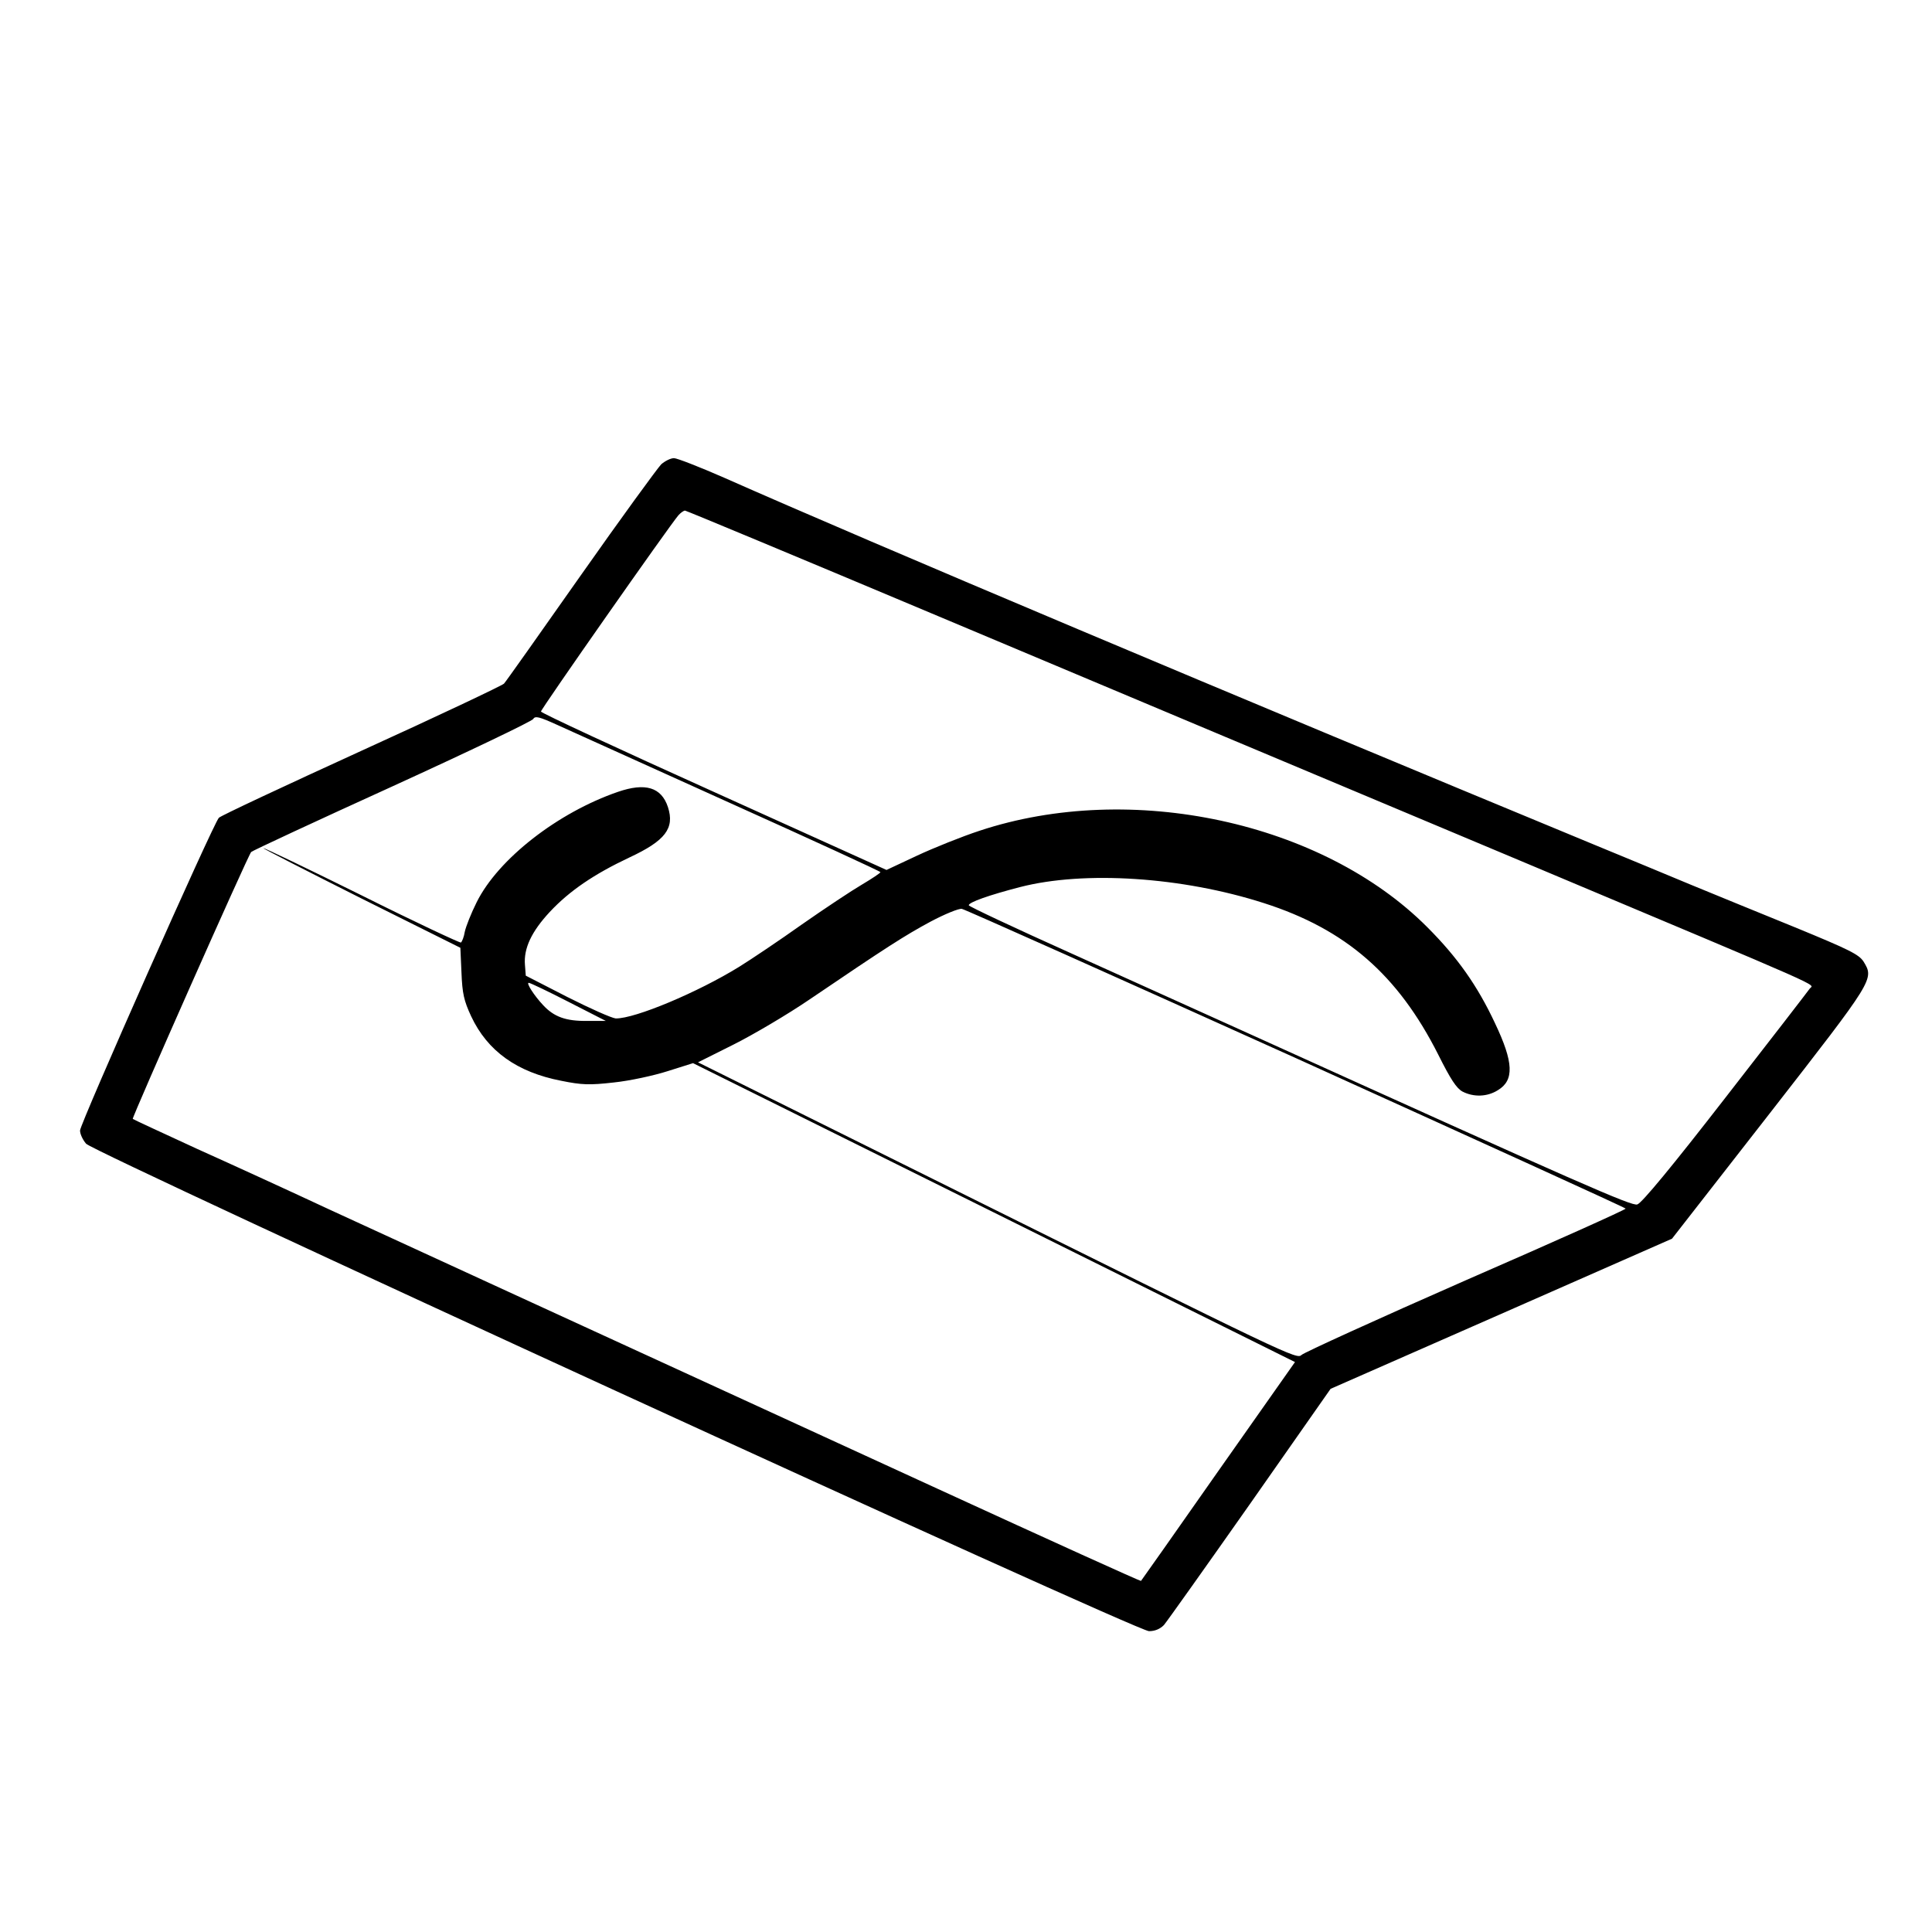
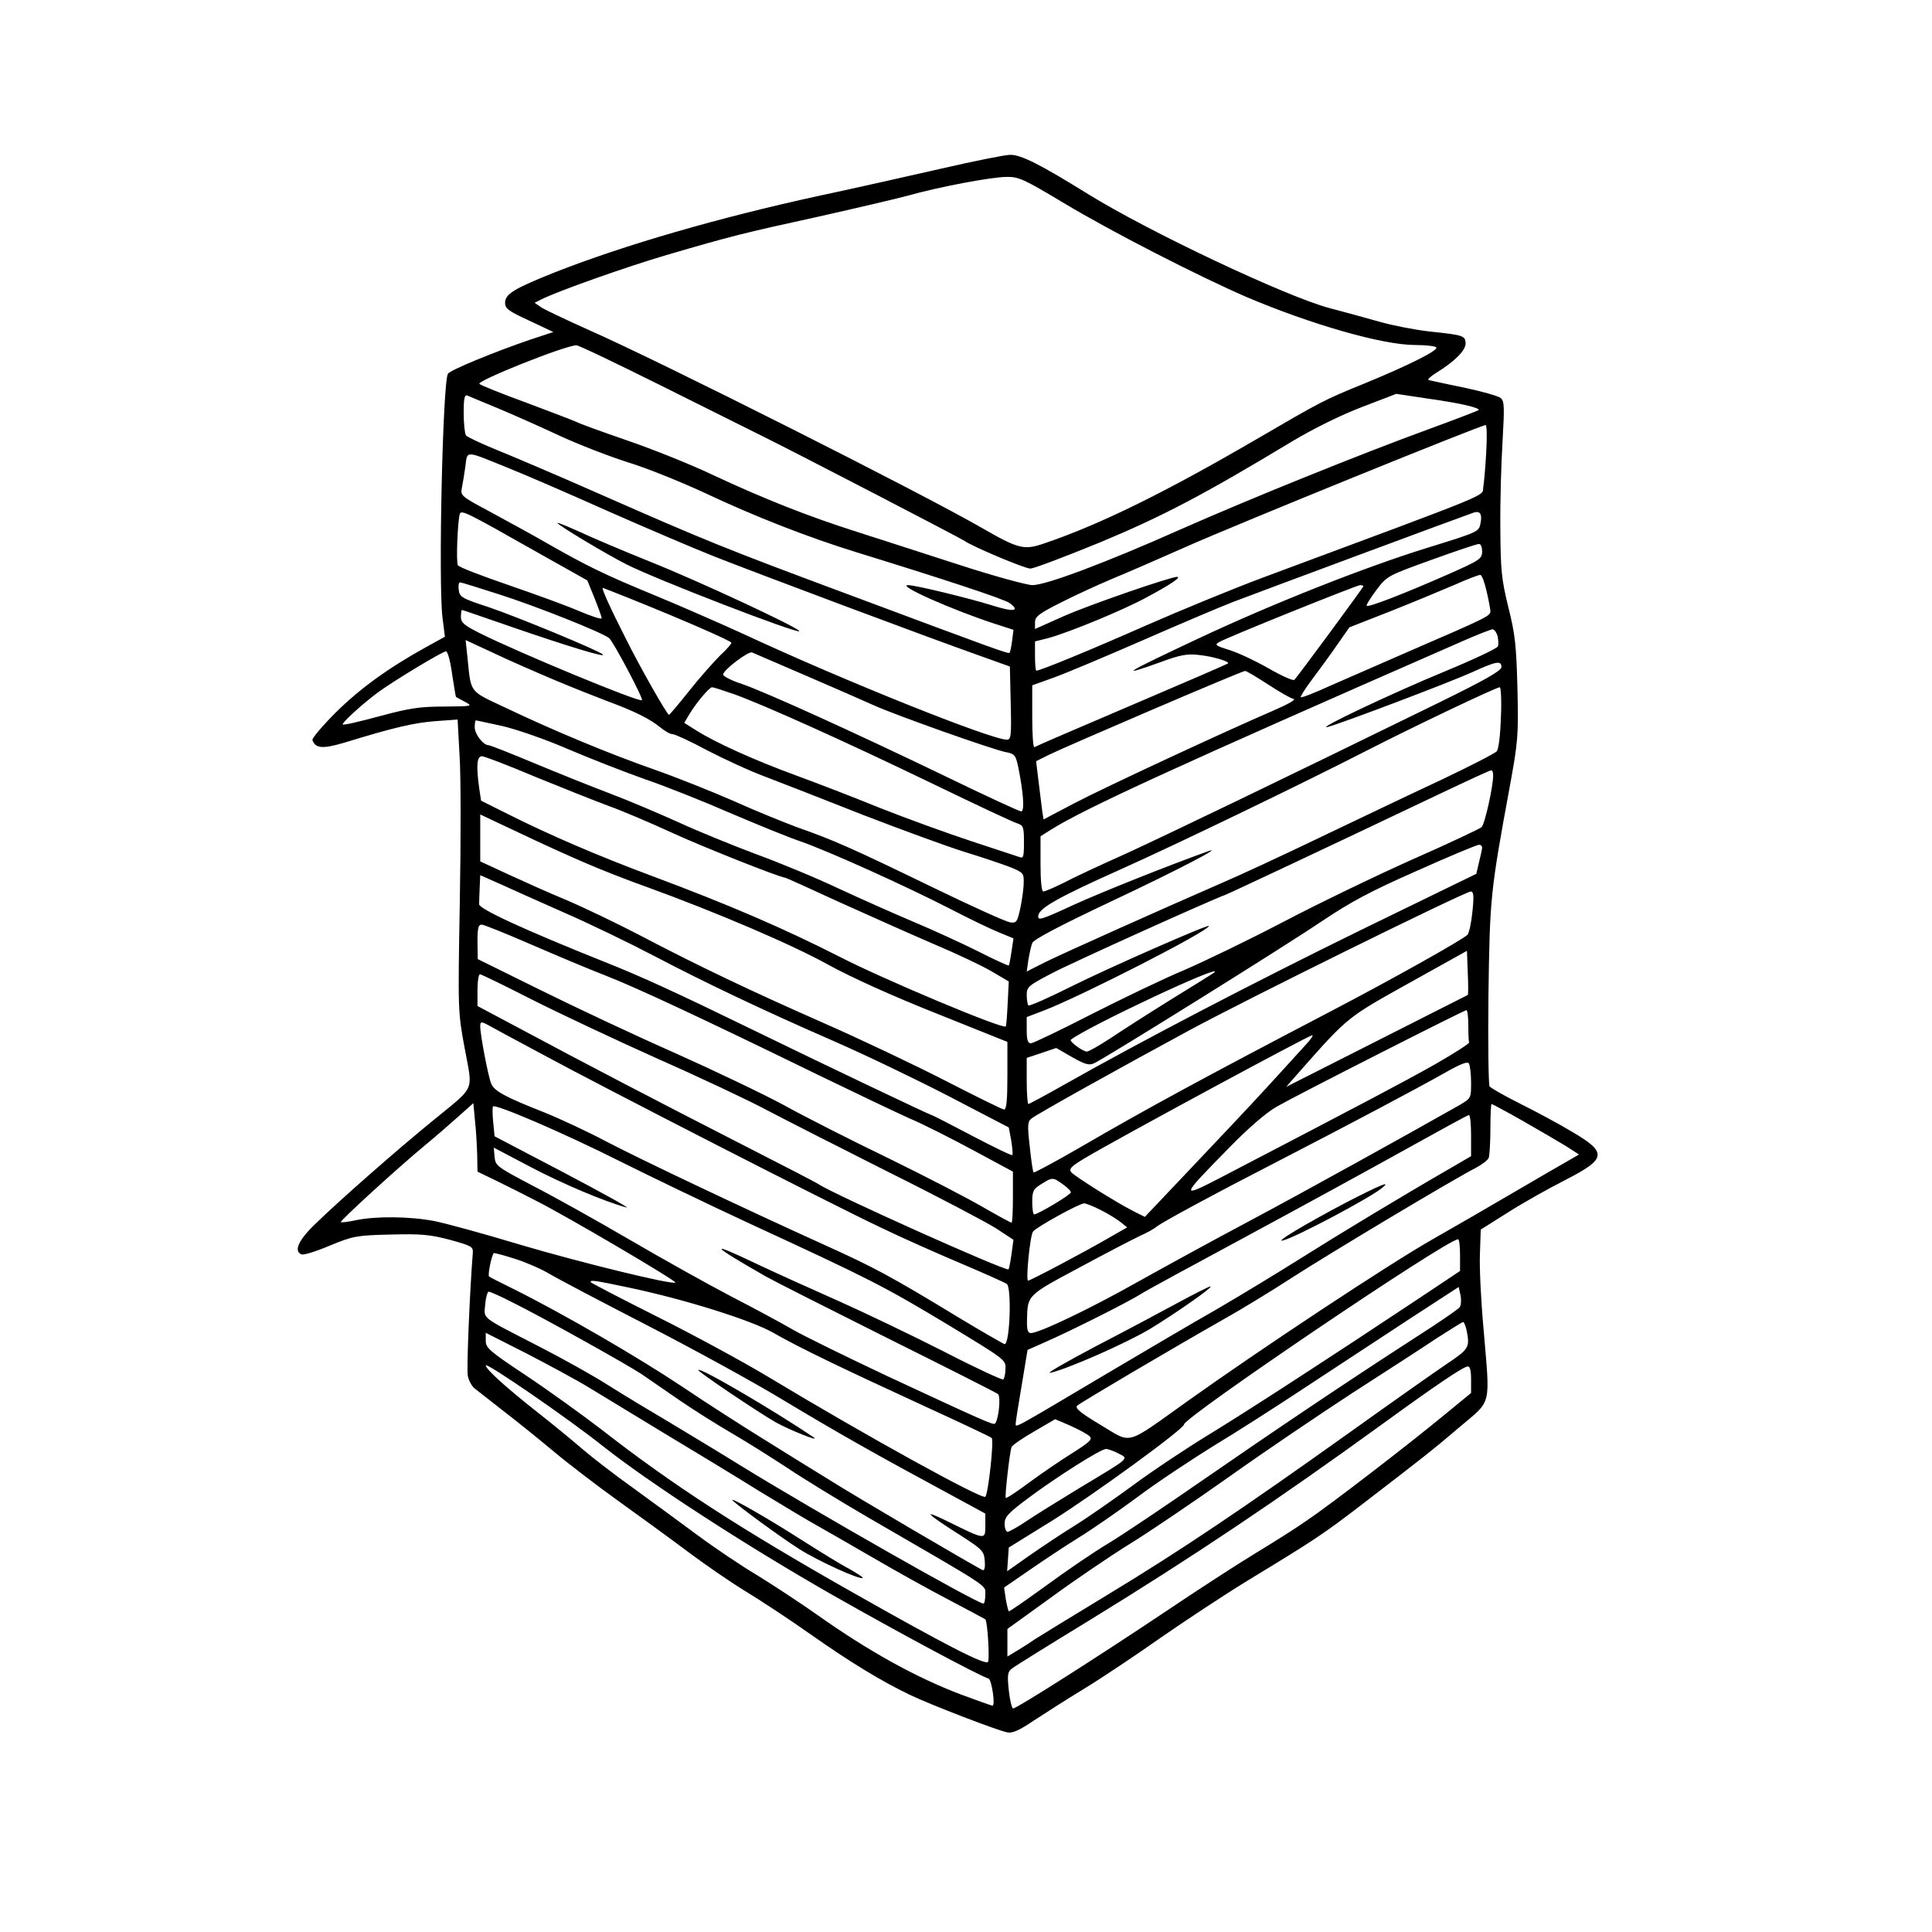
<svg xmlns="http://www.w3.org/2000/svg" version="1.0" width="700pt" height="700pt" viewBox="0 0 700 700" preserveAspectRatio="xMidYMid meet">
  <g transform="translate(0,700) scale(0.1,-0.1)" fill="#000000" stroke="none">
-     <path d="M2396 5318 c-13 -13 -145 -194 -292 -403 -147 -209 -272 -386 -278 -392 -7 -7 -239 -117 -516 -243 -278 -127 -511 -236 -517 -243 -20 -20 -503 -1109 -503 -1133 0 -13 10 -34 22 -48 33 -35 3805 -1766 3851 -1766 22 0 40 8 54 22 11 13 151 210 312 439 l292 417 619 272 618 272 354 454 c379 487 379 486 340 550 -17 26 -51 43 -248 124 -126 51 -296 121 -379 155 -82 34 -240 100 -350 145 -1315 544 -2616 1092 -3151 1329 -89 39 -171 71 -182 71 -12 0 -32 -10 -46 -22z m976 -539 c847 -356 1279 -538 2173 -913 1110 -467 1025 -429 1012 -448 -7 -10 -145 -189 -307 -397 -190 -245 -303 -382 -318 -385 -21 -6 -195 70 -1407 619 -148 67 -438 198 -642 290 -205 92 -373 171 -373 175 0 11 74 37 186 66 233 60 587 37 883 -58 297 -95 486 -260 632 -549 45 -90 66 -122 88 -134 41 -21 90 -19 128 5 60 36 57 101 -10 242 -64 137 -137 240 -246 349 -380 381 -1073 531 -1622 349 -64 -21 -166 -62 -226 -90 l-111 -52 -626 283 c-344 155 -626 286 -626 291 0 9 466 674 498 711 8 9 19 17 24 17 4 0 405 -167 890 -371z m-730 -687 c302 -136 548 -249 548 -252 0 -3 -30 -23 -67 -45 -36 -21 -134 -86 -217 -144 -83 -59 -186 -128 -228 -154 -149 -92 -377 -188 -447 -187 -14 1 -93 36 -176 78 l-150 77 -3 39 c-5 60 24 121 90 192 72 77 161 137 288 197 131 61 165 106 140 183 -24 72 -82 89 -181 55 -218 -75 -434 -243 -512 -400 -20 -40 -39 -88 -43 -107 -3 -19 -10 -36 -14 -39 -3 -2 -166 74 -360 171 -194 96 -354 173 -356 171 -2 -1 158 -83 355 -182 l359 -179 4 -90 c3 -76 9 -102 35 -158 59 -126 166 -203 327 -234 74 -15 102 -16 190 -6 58 6 145 25 195 41 l92 29 1090 -541 1091 -542 -278 -395 c-152 -217 -278 -396 -280 -398 -1 -2 -332 148 -735 333 -1464 672 -1959 899 -2204 1012 -137 64 -353 163 -480 220 -126 58 -232 107 -234 109 -4 4 417 954 429 967 3 4 233 111 510 237 278 127 508 237 512 245 7 12 22 8 86 -21 42 -19 323 -146 624 -282z m2056 -927 c655 -297 1192 -541 1192 -544 0 -4 -261 -121 -580 -260 -319 -140 -586 -262 -594 -270 -18 -17 -29 -12 -1329 634 l-858 426 128 64 c70 35 196 109 278 165 277 188 344 231 437 281 51 27 102 48 113 46 11 -2 557 -246 1213 -542z m-2638 205 l135 -69 -68 0 c-77 -1 -120 15 -159 57 -33 35 -63 82 -52 81 5 0 70 -31 144 -69z" />
+     <path d="M3410 6389 c-118 -27 -318 -72 -445 -99 -358 -78 -701 -177 -953 -276 -148 -59 -182 -79 -182 -111 0 -21 12 -30 88 -65 l87 -41 -85 -28 c-129 -44 -289 -110 -297 -123 -19 -30 -35 -752 -20 -882 l9 -71 -69 -38 c-139 -77 -240 -151 -326 -236 -49 -49 -87 -94 -85 -100 10 -31 37 -33 115 -10 179 55 252 72 329 78 l82 6 7 -129 c5 -71 5 -309 1 -529 -7 -398 -7 -401 18 -535 29 -158 41 -132 -114 -259 -127 -103 -342 -292 -427 -375 -62 -59 -80 -100 -50 -111 7 -3 53 11 102 32 85 35 97 37 220 40 111 3 142 0 215 -19 79 -22 85 -25 83 -48 -11 -140 -23 -421 -18 -445 3 -16 14 -37 24 -45 10 -8 56 -44 102 -80 46 -35 129 -102 184 -148 55 -46 161 -127 235 -180 74 -53 188 -136 252 -184 64 -48 159 -113 210 -144 51 -31 158 -101 237 -157 147 -103 251 -166 356 -217 75 -36 321 -131 356 -137 18 -3 43 8 93 42 38 25 121 78 185 117 64 39 188 122 276 184 88 61 230 155 315 207 242 147 271 166 412 274 230 177 255 196 357 283 118 100 110 69 86 357 -9 98 -15 218 -13 268 l3 90 100 63 c55 35 148 87 207 117 150 77 153 99 21 176 -43 26 -125 70 -183 99 -58 29 -109 58 -113 64 -4 6 -6 157 -4 336 5 348 7 369 77 749 30 164 32 185 28 355 -4 156 -8 197 -33 296 -25 102 -28 134 -29 285 -1 94 3 235 8 315 7 126 7 147 -7 158 -8 7 -68 24 -134 38 -65 13 -122 26 -127 27 -5 2 8 14 29 27 65 40 105 80 105 105 0 29 -8 31 -131 44 -53 6 -134 22 -180 35 -46 13 -129 36 -183 50 -157 42 -653 276 -874 413 -171 106 -243 143 -282 142 -19 0 -132 -23 -250 -50z m445 -125 c173 -104 488 -265 661 -340 233 -99 493 -174 611 -174 39 0 74 -4 77 -9 7 -11 -101 -65 -264 -132 -139 -56 -159 -67 -380 -196 -343 -200 -578 -315 -780 -383 -70 -24 -92 -18 -222 57 -222 128 -1167 604 -1426 718 -78 35 -154 71 -169 80 l-26 18 24 12 c59 30 308 118 454 161 236 69 276 79 550 139 138 31 283 65 324 76 113 32 300 67 356 68 46 1 63 -7 210 -95z m-1462 -660 c161 -80 330 -165 377 -188 123 -61 713 -367 725 -376 26 -19 217 -100 238 -100 13 0 126 43 253 95 226 94 378 174 696 366 79 47 176 95 252 124 l125 48 113 -17 c116 -16 193 -34 185 -42 -2 -2 -82 -33 -178 -68 -252 -92 -650 -253 -899 -363 -274 -122 -490 -203 -539 -203 -20 0 -141 33 -267 74 -126 41 -292 94 -369 119 -176 56 -336 119 -524 207 -80 38 -220 94 -311 125 -90 31 -173 61 -183 67 -11 5 -92 36 -180 69 -88 32 -165 63 -170 68 -11 11 307 138 351 140 7 1 144 -65 305 -145z m-592 -82 c53 -22 154 -67 225 -100 71 -33 183 -76 249 -97 66 -20 187 -69 270 -107 188 -89 381 -164 555 -218 318 -98 537 -170 558 -185 41 -30 13 -33 -65 -8 -80 25 -276 73 -303 73 -42 0 158 -89 314 -140 l68 -22 -5 -40 c-3 -22 -7 -41 -9 -43 -4 -5 -43 9 -589 213 -441 164 -512 193 -887 358 -156 69 -330 143 -385 165 -56 23 -105 46 -109 52 -4 7 -8 43 -8 81 0 51 3 67 13 63 6 -3 55 -23 108 -45z m3584 -159 c-3 -54 -8 -112 -11 -129 -5 -34 53 -10 -799 -327 -110 -41 -299 -119 -420 -172 -199 -88 -386 -165 -400 -165 -3 0 -5 24 -5 53 l0 53 48 12 c76 21 271 101 357 148 86 46 126 73 110 74 -24 0 -320 -102 -412 -143 l-103 -46 0 24 c0 21 14 32 98 74 53 27 135 64 182 84 47 19 168 72 270 117 180 80 1066 440 1083 440 4 0 5 -44 2 -97z m-3545 -58 c58 -23 222 -94 365 -158 143 -63 314 -136 380 -162 146 -58 795 -301 957 -358 l117 -42 3 -133 c3 -120 1 -132 -14 -132 -57 0 -591 214 -948 380 -85 39 -231 103 -323 141 -189 78 -248 107 -392 189 -55 32 -149 83 -208 115 -103 55 -109 59 -104 85 3 15 9 50 13 79 8 60 -4 60 154 -4z m101 -303 l187 -105 26 -64 c14 -35 26 -68 26 -73 0 -5 -37 7 -82 26 -46 20 -162 62 -258 95 -96 33 -177 64 -181 71 -7 10 -1 160 7 186 5 16 30 3 275 -136z m3423 101 c-6 -30 -9 -31 -193 -88 -223 -69 -553 -199 -826 -327 -272 -128 -299 -144 -140 -87 70 26 97 31 138 26 51 -5 114 -24 106 -31 -2 -2 -159 -70 -349 -151 -190 -81 -348 -149 -352 -152 -5 -2 -8 47 -8 110 l0 114 78 28 c42 15 187 76 322 135 135 59 281 121 325 138 75 29 842 314 875 325 23 7 31 -6 24 -40z m6 -101 c0 -27 -8 -32 -128 -85 -159 -70 -284 -118 -290 -112 -3 2 13 28 34 56 39 52 41 53 199 110 88 32 166 58 173 58 7 1 12 -11 12 -27z m16 -143 c7 -30 13 -62 14 -72 0 -19 -4 -21 -295 -147 -99 -43 -227 -99 -284 -124 -57 -26 -105 -45 -108 -42 -2 2 15 30 40 63 24 32 65 88 90 124 l46 66 148 58 c81 32 186 76 233 96 47 21 89 37 94 36 6 -2 15 -28 22 -58z m-3576 -13 c132 -42 373 -138 397 -158 15 -12 125 -220 119 -225 -9 -9 -446 172 -588 243 -57 29 -68 38 -68 59 0 14 2 25 4 25 2 0 86 -29 187 -64 195 -67 338 -111 323 -97 -17 15 -307 135 -413 171 -98 32 -106 37 -109 63 -2 15 0 27 5 27 4 0 69 -20 143 -44z m3130 30 c0 -4 -236 -324 -250 -339 -4 -5 -46 14 -93 41 -47 27 -111 57 -143 67 -49 15 -54 19 -38 28 30 18 498 206 512 207 6 0 12 -2 12 -4z m-2664 -42 c187 -75 374 -156 374 -163 0 -4 -18 -25 -41 -46 -22 -22 -73 -79 -111 -127 -39 -49 -72 -88 -74 -88 -7 0 -107 176 -158 279 -53 104 -88 181 -82 181 1 0 42 -16 92 -36z m3150 -139 c3 -14 4 -31 1 -37 -2 -7 -89 -48 -193 -91 -187 -77 -472 -212 -424 -201 42 10 444 162 525 199 86 39 105 43 105 18 0 -13 -60 -47 -223 -127 -582 -285 -996 -484 -1142 -551 -88 -39 -188 -86 -222 -104 -34 -17 -67 -31 -73 -31 -6 0 -10 38 -10 100 l0 100 38 24 c123 77 445 225 1482 679 58 26 111 46 117 47 7 0 15 -11 19 -25z m-3421 -157 c66 -28 155 -63 197 -79 95 -35 154 -64 191 -95 16 -13 35 -24 44 -24 8 0 65 -26 126 -59 62 -32 157 -76 212 -96 55 -21 214 -83 353 -138 140 -54 304 -114 365 -133 62 -19 136 -44 165 -55 50 -20 52 -23 51 -58 0 -20 -6 -61 -12 -91 -11 -50 -14 -55 -36 -52 -14 1 -144 60 -290 131 -287 139 -350 167 -481 213 -46 17 -150 59 -230 95 -80 35 -210 87 -290 115 -160 56 -363 140 -541 225 -130 61 -122 51 -135 178 l-7 66 99 -46 c54 -26 153 -69 219 -97z m-367 20 c7 -45 13 -82 14 -83 2 -1 17 -10 33 -18 29 -16 27 -16 -76 -17 -89 0 -126 -6 -234 -35 -70 -19 -130 -33 -133 -30 -5 5 69 73 127 116 54 40 234 149 247 149 6 0 16 -36 22 -82z m1282 -6 c102 -44 212 -92 245 -107 79 -36 435 -162 479 -170 32 -6 36 -11 45 -53 19 -93 24 -162 11 -162 -6 0 -132 58 -278 129 -330 159 -645 302 -734 333 -38 12 -68 28 -68 34 0 16 92 86 105 80 5 -2 93 -40 195 -84z m1673 -31 c41 -27 83 -51 93 -53 12 -2 -16 -18 -71 -42 -172 -74 -611 -278 -722 -336 l-112 -59 -5 32 c-2 18 -8 65 -13 105 l-9 74 46 23 c56 28 697 303 711 304 4 1 40 -21 82 -48z m-1931 -37 c110 -40 399 -170 718 -324 157 -76 295 -141 308 -144 20 -7 22 -14 22 -68 0 -53 -2 -59 -17 -53 -10 3 -88 29 -173 57 -85 28 -234 82 -330 120 -96 39 -236 93 -310 120 -145 53 -289 118 -358 162 l-43 27 18 30 c25 42 73 99 83 99 5 0 42 -12 82 -26z m2776 -83 c-2 -65 -8 -114 -15 -123 -7 -8 -97 -54 -200 -103 -103 -48 -300 -142 -438 -208 -137 -66 -299 -141 -360 -167 -216 -94 -571 -253 -638 -286 l-67 -34 6 42 c4 24 10 51 14 61 4 13 102 64 286 151 238 112 418 206 349 181 -147 -53 -378 -145 -484 -193 -121 -56 -132 -59 -129 -39 4 27 72 66 298 167 208 93 671 317 895 432 170 87 464 227 479 228 4 0 7 -49 4 -109z m-3616 -32 c51 -12 158 -49 238 -84 80 -34 205 -83 279 -109 73 -25 211 -80 305 -121 94 -40 210 -88 258 -104 107 -38 377 -160 541 -244 67 -35 146 -73 176 -85 l53 -22 -7 -47 c-4 -27 -8 -49 -10 -51 -2 -2 -52 21 -111 51 -60 30 -165 78 -234 107 -69 29 -190 83 -270 120 -80 38 -215 94 -300 125 -85 32 -211 83 -280 115 -69 31 -181 79 -250 105 -69 26 -193 76 -277 111 -84 35 -157 64 -163 64 -19 0 -50 40 -50 65 0 14 2 25 4 25 3 0 46 -10 98 -21z m116 -183 c98 -40 218 -88 267 -106 50 -18 151 -61 225 -95 110 -51 397 -165 415 -165 2 0 91 -40 197 -89 106 -48 259 -116 340 -151 81 -34 176 -79 210 -99 l63 -37 -4 -79 c-2 -44 -5 -82 -7 -84 -10 -11 -442 170 -605 254 -199 101 -395 186 -679 292 -191 71 -372 149 -521 224 l-96 48 -7 47 c-11 80 -8 114 10 114 9 0 95 -33 192 -74z m3472 5 c0 -41 -30 -176 -42 -188 -7 -6 -121 -60 -253 -118 -132 -59 -341 -160 -465 -225 -124 -65 -286 -143 -360 -175 -74 -31 -226 -104 -338 -161 -111 -57 -209 -104 -217 -104 -11 0 -15 12 -15 48 l0 47 63 24 c135 52 597 288 597 306 0 8 -366 -153 -496 -218 -84 -42 -154 -73 -158 -70 -3 4 -6 21 -6 38 0 29 6 34 88 77 71 38 577 266 632 286 14 5 342 159 775 365 99 47 183 86 188 86 4 1 7 -8 7 -18z m-3293 -316 c55 -24 159 -65 230 -90 250 -91 524 -208 655 -281 82 -45 232 -113 391 -176 l257 -103 0 -122 c0 -86 -3 -123 -12 -123 -6 0 -101 47 -212 104 -111 57 -309 151 -441 209 -261 115 -453 206 -670 320 -77 40 -195 97 -263 126 -68 28 -165 72 -217 96 l-95 44 0 85 0 85 138 -65 c75 -36 183 -85 239 -109z m3253 54 c0 -5 -5 -29 -11 -52 l-10 -43 -417 -203 c-390 -191 -797 -403 -1078 -562 -67 -38 -125 -69 -128 -69 -3 0 -6 38 -6 83 l0 84 54 18 53 18 57 -33 c48 -27 62 -31 81 -22 41 19 688 422 824 514 106 71 177 109 345 183 116 52 217 94 224 94 6 1 12 -4 12 -10z m-3325 -236 c94 -41 238 -111 322 -155 183 -96 390 -195 658 -312 110 -48 297 -138 415 -199 l215 -112 9 -48 c4 -26 6 -50 4 -52 -2 -3 -68 29 -146 70 -78 41 -144 75 -147 75 -5 0 -396 186 -650 310 -271 132 -401 192 -535 245 -290 116 -455 192 -454 209 0 9 1 36 2 61 l2 44 68 -30 c37 -17 144 -65 237 -106z m3290 5 c-4 -40 -12 -78 -18 -85 -20 -19 -271 -160 -497 -278 -457 -239 -664 -351 -908 -493 -90 -52 -165 -92 -167 -90 -3 3 -9 45 -14 94 -9 78 -8 91 7 102 22 17 318 182 562 314 213 116 1007 507 1029 508 10 0 12 -15 6 -72z m-3413 -119 c90 -39 213 -91 273 -114 112 -44 342 -151 770 -360 132 -64 281 -135 330 -157 50 -21 154 -74 232 -116 l143 -77 0 -92 c0 -51 -2 -93 -5 -93 -3 0 -49 25 -103 56 -53 31 -207 111 -342 177 -135 65 -306 152 -380 193 -74 40 -252 125 -395 189 -143 63 -362 166 -487 228 l-227 112 -1 63 c0 48 3 62 15 62 8 0 87 -32 177 -71z m3396 -184 c-2 -1 -150 -76 -330 -167 l-328 -166 50 57 c175 198 171 194 395 319 l210 117 3 -79 c2 -43 2 -80 0 -81z m-919 81 c-2 -2 -71 -45 -154 -96 -82 -51 -182 -115 -222 -142 -40 -26 -78 -48 -85 -48 -15 0 -65 37 -58 43 58 46 562 283 519 243z m-2473 -97 c99 -50 305 -147 459 -216 154 -68 332 -152 395 -186 63 -33 261 -134 440 -224 179 -89 353 -181 388 -203 l64 -42 -7 -51 c-4 -29 -9 -54 -11 -56 -8 -9 -641 275 -689 309 -5 4 -127 67 -270 140 -311 159 -593 306 -807 421 l-158 84 0 58 c0 31 4 57 9 57 5 0 89 -41 187 -91z m3394 -94 c0 -30 1 -58 3 -62 1 -4 -55 -40 -125 -80 -112 -63 -227 -124 -776 -410 -147 -76 -146 -72 30 107 71 73 135 128 173 150 77 44 678 349 688 350 4 0 7 -25 7 -55z m-3355 -105 c229 -124 1047 -543 1225 -627 74 -36 205 -94 290 -130 85 -36 161 -70 168 -75 18 -15 11 -218 -8 -218 -3 0 -78 43 -166 96 -250 152 -307 182 -488 264 -298 135 -667 310 -791 375 -66 35 -167 82 -224 105 -140 55 -180 77 -191 103 -11 25 -40 178 -40 208 0 17 3 18 23 8 12 -7 103 -56 202 -109z m2769 38 c-16 -18 -81 -89 -144 -158 -63 -69 -189 -202 -279 -297 l-163 -172 -42 21 c-63 32 -212 126 -225 141 -9 12 0 21 50 51 117 70 810 444 823 445 6 1 -4 -14 -20 -31z m596 -140 c0 -57 0 -57 -42 -82 -185 -105 -564 -315 -763 -421 -132 -70 -316 -171 -409 -223 -165 -93 -351 -182 -381 -182 -11 0 -15 12 -14 48 2 90 0 88 189 189 96 52 195 103 220 115 25 11 52 26 60 33 19 16 202 115 445 240 252 130 501 262 600 318 56 32 82 42 87 34 4 -7 8 -38 8 -69z m-3601 -263 l1 -60 68 -33 c37 -18 103 -51 147 -74 109 -55 507 -289 502 -295 -10 -9 -346 73 -565 138 -129 39 -268 77 -309 85 -89 17 -212 18 -283 3 -28 -6 -53 -9 -55 -7 -5 4 212 202 308 281 34 28 87 74 117 101 l55 49 6 -64 c4 -35 7 -91 8 -124z m516 -22 c110 -55 324 -158 475 -228 433 -200 482 -225 710 -362 211 -128 215 -130 213 -162 0 -18 -4 -35 -8 -39 -3 -3 -99 41 -213 100 -114 58 -285 140 -379 182 -95 42 -230 103 -300 136 -182 87 -171 71 32 -45 28 -16 226 -116 440 -223 215 -107 395 -198 401 -203 11 -9 2 -94 -11 -107 -6 -6 -46 12 -390 172 -148 70 -304 146 -345 170 -41 24 -142 78 -225 121 -82 43 -247 135 -365 204 -118 69 -276 157 -350 195 -129 68 -135 72 -138 104 l-3 34 133 -70 c116 -61 267 -125 348 -147 14 -3 -88 53 -226 126 l-252 132 -5 51 c-3 28 -3 54 -1 57 7 11 254 -95 459 -198z m3272 146 c59 -34 130 -75 156 -91 l48 -31 -38 -22 c-21 -12 -108 -62 -193 -112 -85 -50 -220 -128 -299 -173 -154 -87 -624 -398 -886 -585 -233 -166 -201 -157 -317 -88 -75 45 -94 61 -85 70 13 12 344 207 527 311 63 35 176 104 250 152 136 88 589 359 666 398 23 12 44 28 48 37 3 9 6 57 6 106 0 49 2 89 4 89 3 0 53 -27 113 -61z m-187 -54 l0 -74 -72 -42 c-184 -106 -415 -246 -545 -328 -79 -50 -216 -133 -305 -185 -90 -51 -271 -158 -403 -236 -337 -200 -325 -194 -325 -178 0 7 10 70 22 140 l21 127 61 27 c96 42 307 148 352 177 22 14 196 108 385 210 189 102 445 242 569 311 124 69 228 126 232 126 5 0 8 -34 8 -75z m-1479 -176 c16 -11 29 -24 29 -29 0 -9 -120 -80 -133 -80 -4 0 -7 20 -7 45 0 40 4 47 33 65 40 25 42 25 78 -1z m137 -93 c26 -13 58 -33 71 -43 l25 -20 -70 -40 c-86 -50 -281 -153 -289 -153 -9 0 7 164 18 178 12 16 168 102 185 102 7 0 34 -11 60 -24z m1302 -163 l0 -58 -153 -102 c-316 -210 -607 -399 -754 -489 -84 -51 -210 -135 -280 -187 -71 -52 -166 -118 -213 -147 -47 -29 -120 -78 -163 -108 l-78 -55 3 43 3 43 155 96 c152 95 480 334 480 350 0 26 951 670 993 671 4 0 7 -26 7 -57z m-3424 -14 c38 -12 94 -36 124 -54 30 -18 190 -102 355 -187 165 -85 390 -208 500 -275 193 -116 329 -193 598 -338 l127 -69 0 -44 c0 -52 1 -52 -135 15 -98 48 -82 31 50 -53 74 -48 80 -54 83 -89 2 -22 -1 -36 -7 -34 -16 6 -465 269 -564 332 -51 31 -152 94 -226 140 -73 45 -209 132 -301 194 -162 108 -433 265 -610 353 -47 23 -86 43 -88 45 -6 5 11 85 18 85 4 0 39 -9 76 -21z m412 -104 c204 -43 443 -118 524 -164 92 -53 248 -128 548 -266 129 -59 239 -111 243 -115 9 -7 -12 -201 -23 -213 -10 -12 -431 220 -786 434 -93 56 -276 155 -406 220 -131 66 -238 121 -238 124 0 8 14 6 138 -20z m3010 -72 c-5 -7 -78 -57 -161 -110 -251 -162 -518 -342 -771 -517 -131 -91 -283 -193 -337 -226 -54 -32 -158 -103 -230 -156 -72 -52 -132 -94 -134 -92 -2 2 -7 22 -11 45 l-6 41 93 64 c52 36 132 89 179 118 47 29 141 94 210 145 69 52 193 134 275 185 83 50 236 148 340 217 105 69 271 178 370 243 l180 117 7 -31 c3 -17 2 -36 -4 -43z m-3427 16 c107 -53 413 -224 464 -258 22 -15 83 -57 135 -93 52 -36 140 -91 195 -123 55 -32 145 -89 200 -125 55 -37 181 -114 280 -172 466 -270 434 -249 435 -285 0 -18 -3 -33 -7 -33 -23 0 -613 336 -878 499 -82 51 -202 123 -265 161 -63 37 -159 95 -213 129 -54 35 -169 99 -255 143 -215 111 -198 97 -194 152 2 25 8 46 13 46 5 0 46 -18 90 -41z m3453 -100 c12 -61 8 -67 -71 -120 -43 -29 -202 -141 -353 -249 -391 -279 -611 -427 -880 -590 -129 -78 -246 -150 -260 -159 -14 -10 -42 -28 -62 -40 l-38 -23 0 50 0 50 158 114 c86 63 213 149 282 192 69 42 231 152 360 243 129 92 332 229 450 306 118 76 256 165 305 198 50 32 93 59 96 59 4 0 9 -14 13 -31z m-3179 -207 c44 -27 166 -101 270 -164 105 -63 260 -157 345 -210 85 -52 182 -110 215 -128 33 -19 123 -70 200 -115 77 -45 199 -113 270 -150 72 -38 132 -70 135 -72 8 -7 16 -143 10 -154 -9 -14 -153 60 -490 251 -411 233 -652 389 -910 590 -69 53 -191 141 -272 195 -134 89 -148 101 -148 127 l0 29 148 -75 c81 -42 183 -97 227 -124z m50 -212 c168 -133 519 -361 835 -541 241 -137 523 -288 562 -301 11 -4 25 -98 14 -98 -3 0 -54 18 -113 40 -164 62 -335 157 -519 287 -62 44 -160 108 -218 144 -59 35 -157 101 -219 147 -62 46 -166 122 -232 170 -66 47 -149 111 -185 142 -36 31 -110 92 -165 135 -108 85 -185 154 -185 168 0 13 301 -194 425 -293z m3145 242 l0 -49 -95 -78 c-137 -113 -418 -329 -500 -384 -38 -27 -124 -81 -190 -121 -66 -40 -212 -135 -325 -211 -239 -160 -536 -349 -549 -349 -5 0 -12 30 -16 66 -6 57 -4 67 12 79 10 8 137 87 283 176 373 229 679 434 1065 714 190 138 288 204 303 204 8 1 12 -15 12 -47z m-1382 -206 c11 -11 0 -21 -63 -61 -42 -26 -112 -74 -157 -107 -44 -33 -82 -58 -84 -55 -4 4 14 164 21 184 2 6 39 32 81 56 l77 45 56 -24 c31 -14 62 -31 69 -38z m104 -62 c39 -20 46 -13 -142 -126 -74 -45 -161 -99 -192 -120 -31 -21 -62 -38 -67 -38 -6 0 -11 13 -11 29 0 25 12 38 84 92 103 77 264 179 283 179 8 0 28 -7 45 -16z" />
+     <path d="M2020 5105 c0 -7 175 -112 250 -150 113 -57 617 -251 626 -242 8 8 -361 180 -536 250 -102 41 -220 91 -262 111 -43 19 -78 34 -78 31z" />
+     <path d="M4875 2642 c-146 -77 -263 -147 -225 -136 48 13 305 149 355 188 41 32 -4 13 -130 -52z" />
+     <path d="M4268 2280 c-59 -32 -194 -104 -300 -159 -106 -56 -179 -98 -163 -95 61 13 272 106 360 158 94 57 237 157 220 155 -6 -1 -58 -27 -117 -59z" />
+     <path d="M2530 2036 c0 -7 214 -151 280 -189 48 -27 167 -75 137 -54 -150 101 -417 257 -417 243z" />
+     <path d="M2655 1563 c21 -21 174 -133 240 -175 67 -43 223 -114 231 -105 2 2 -20 16 -48 32 -29 15 -107 63 -173 105 -118 76 -270 163 -250 143z" />
  </g>
</svg>
